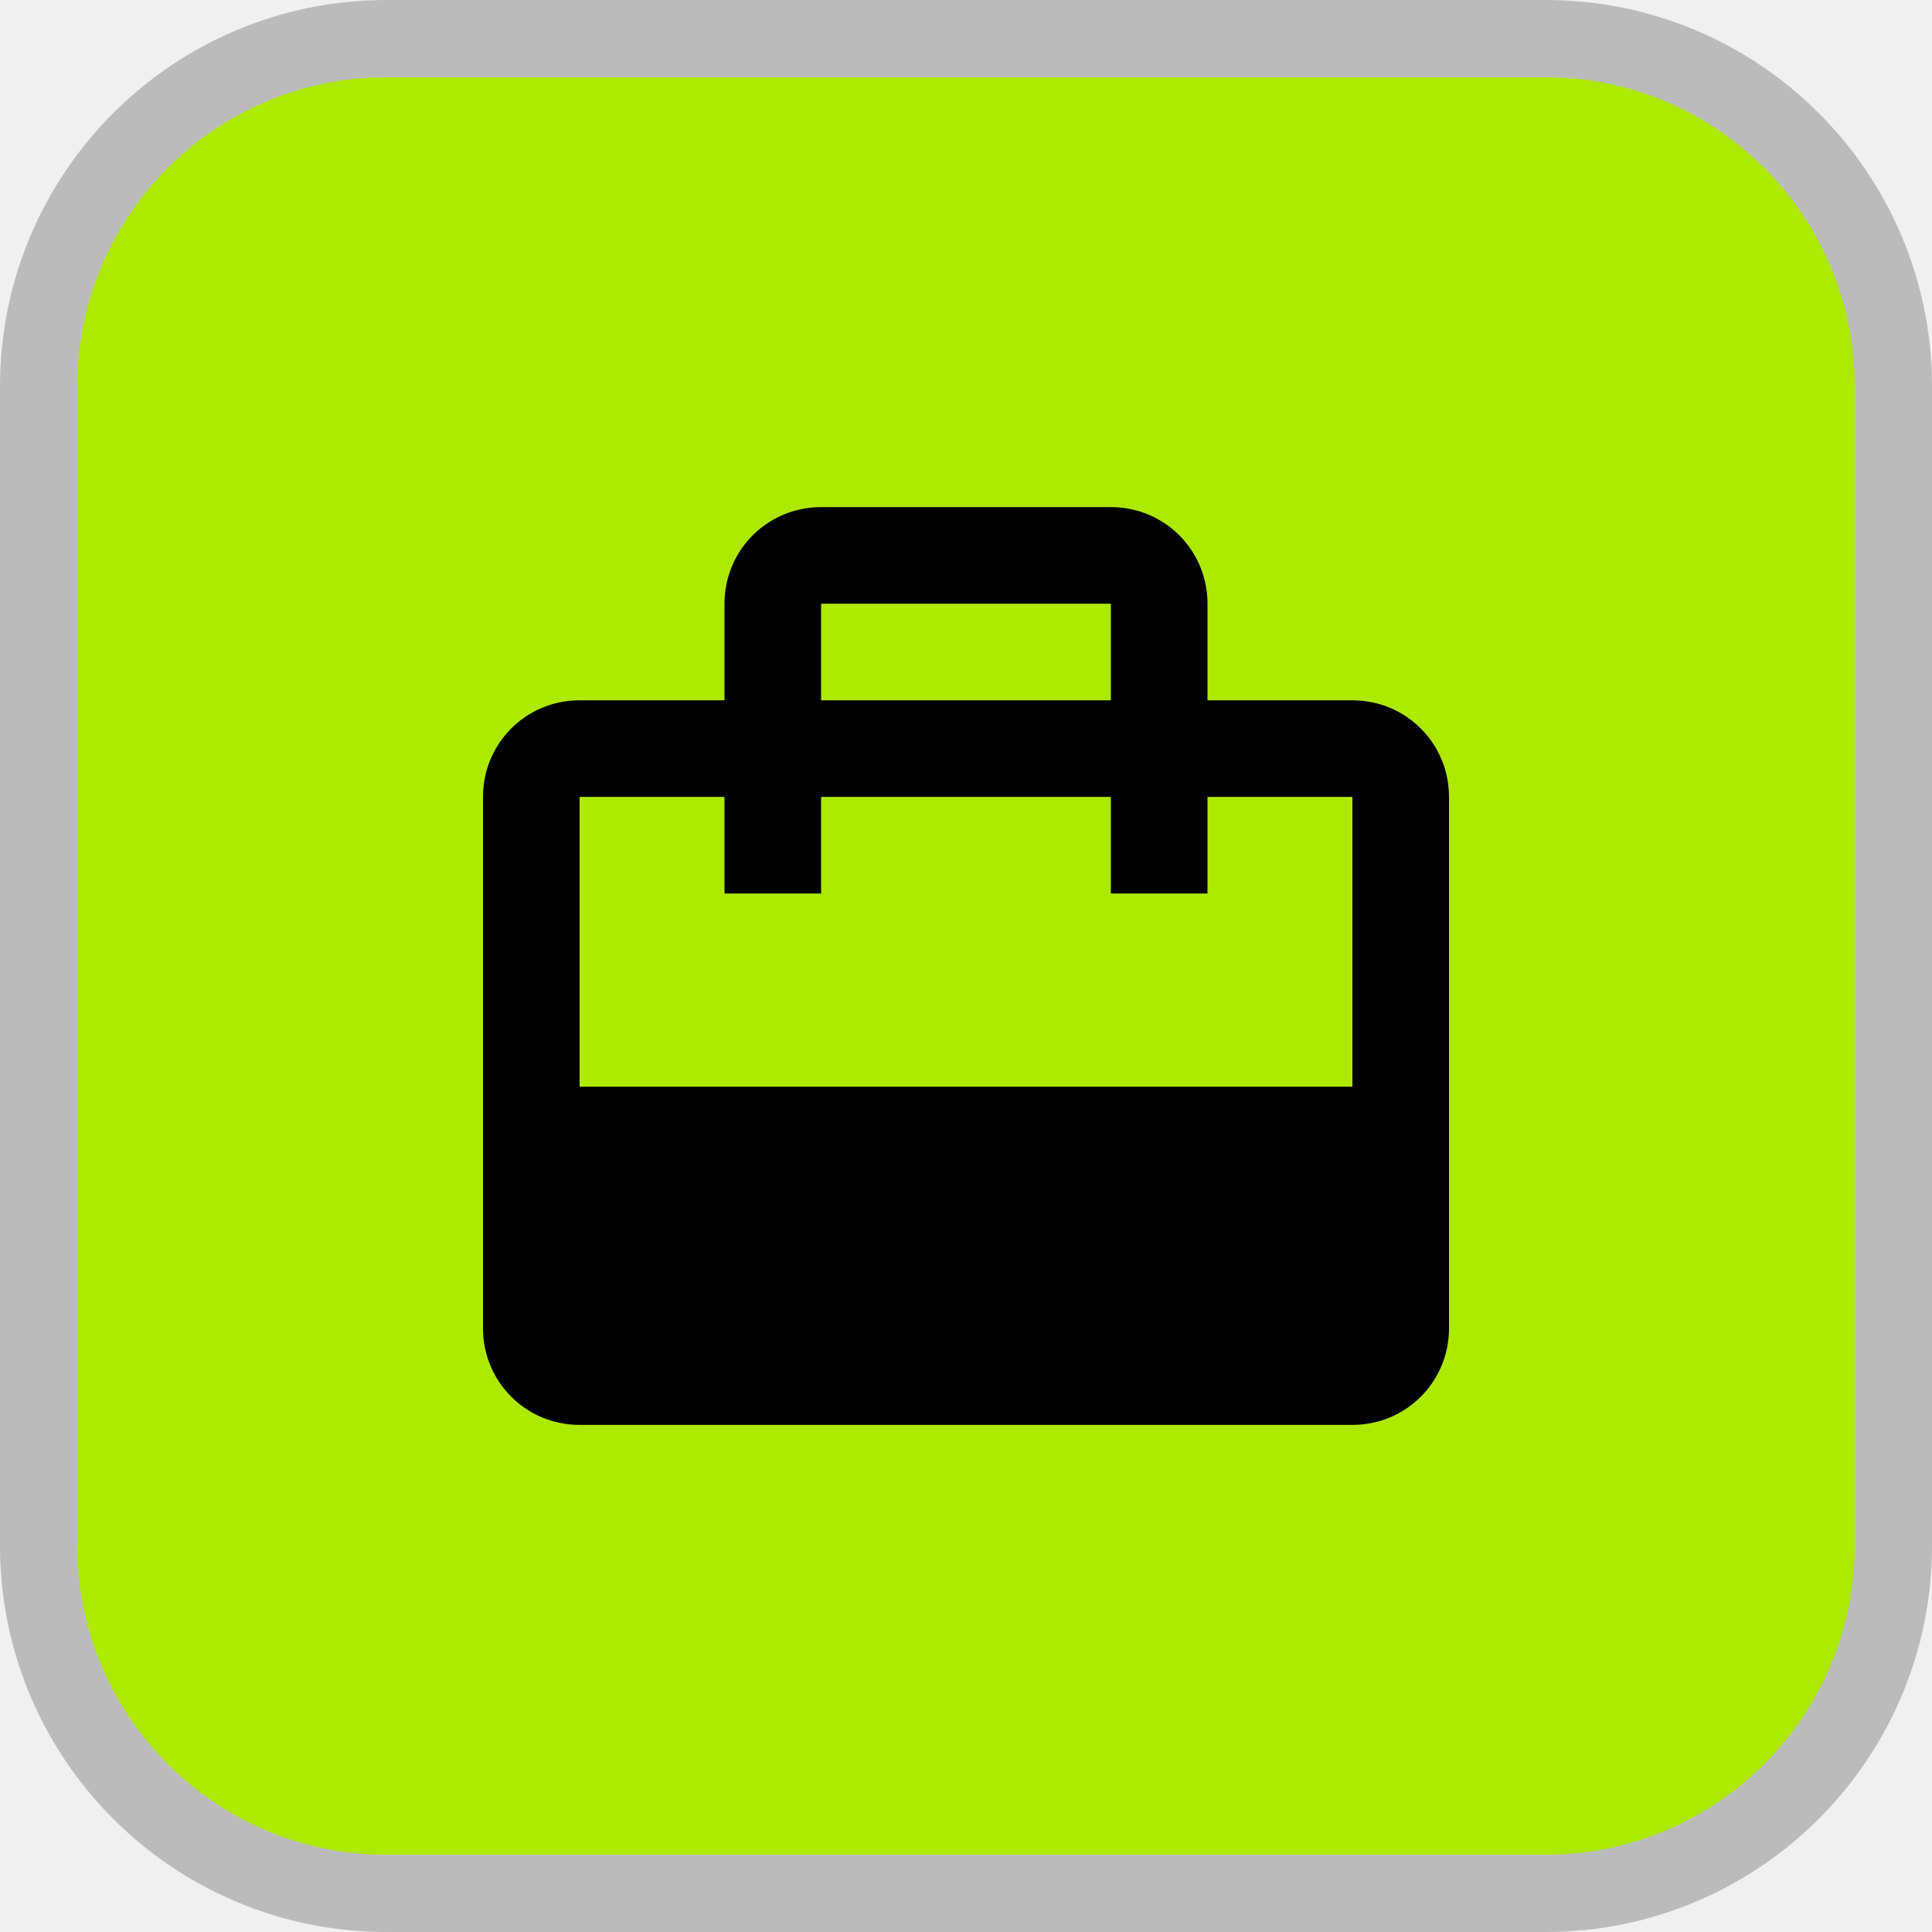
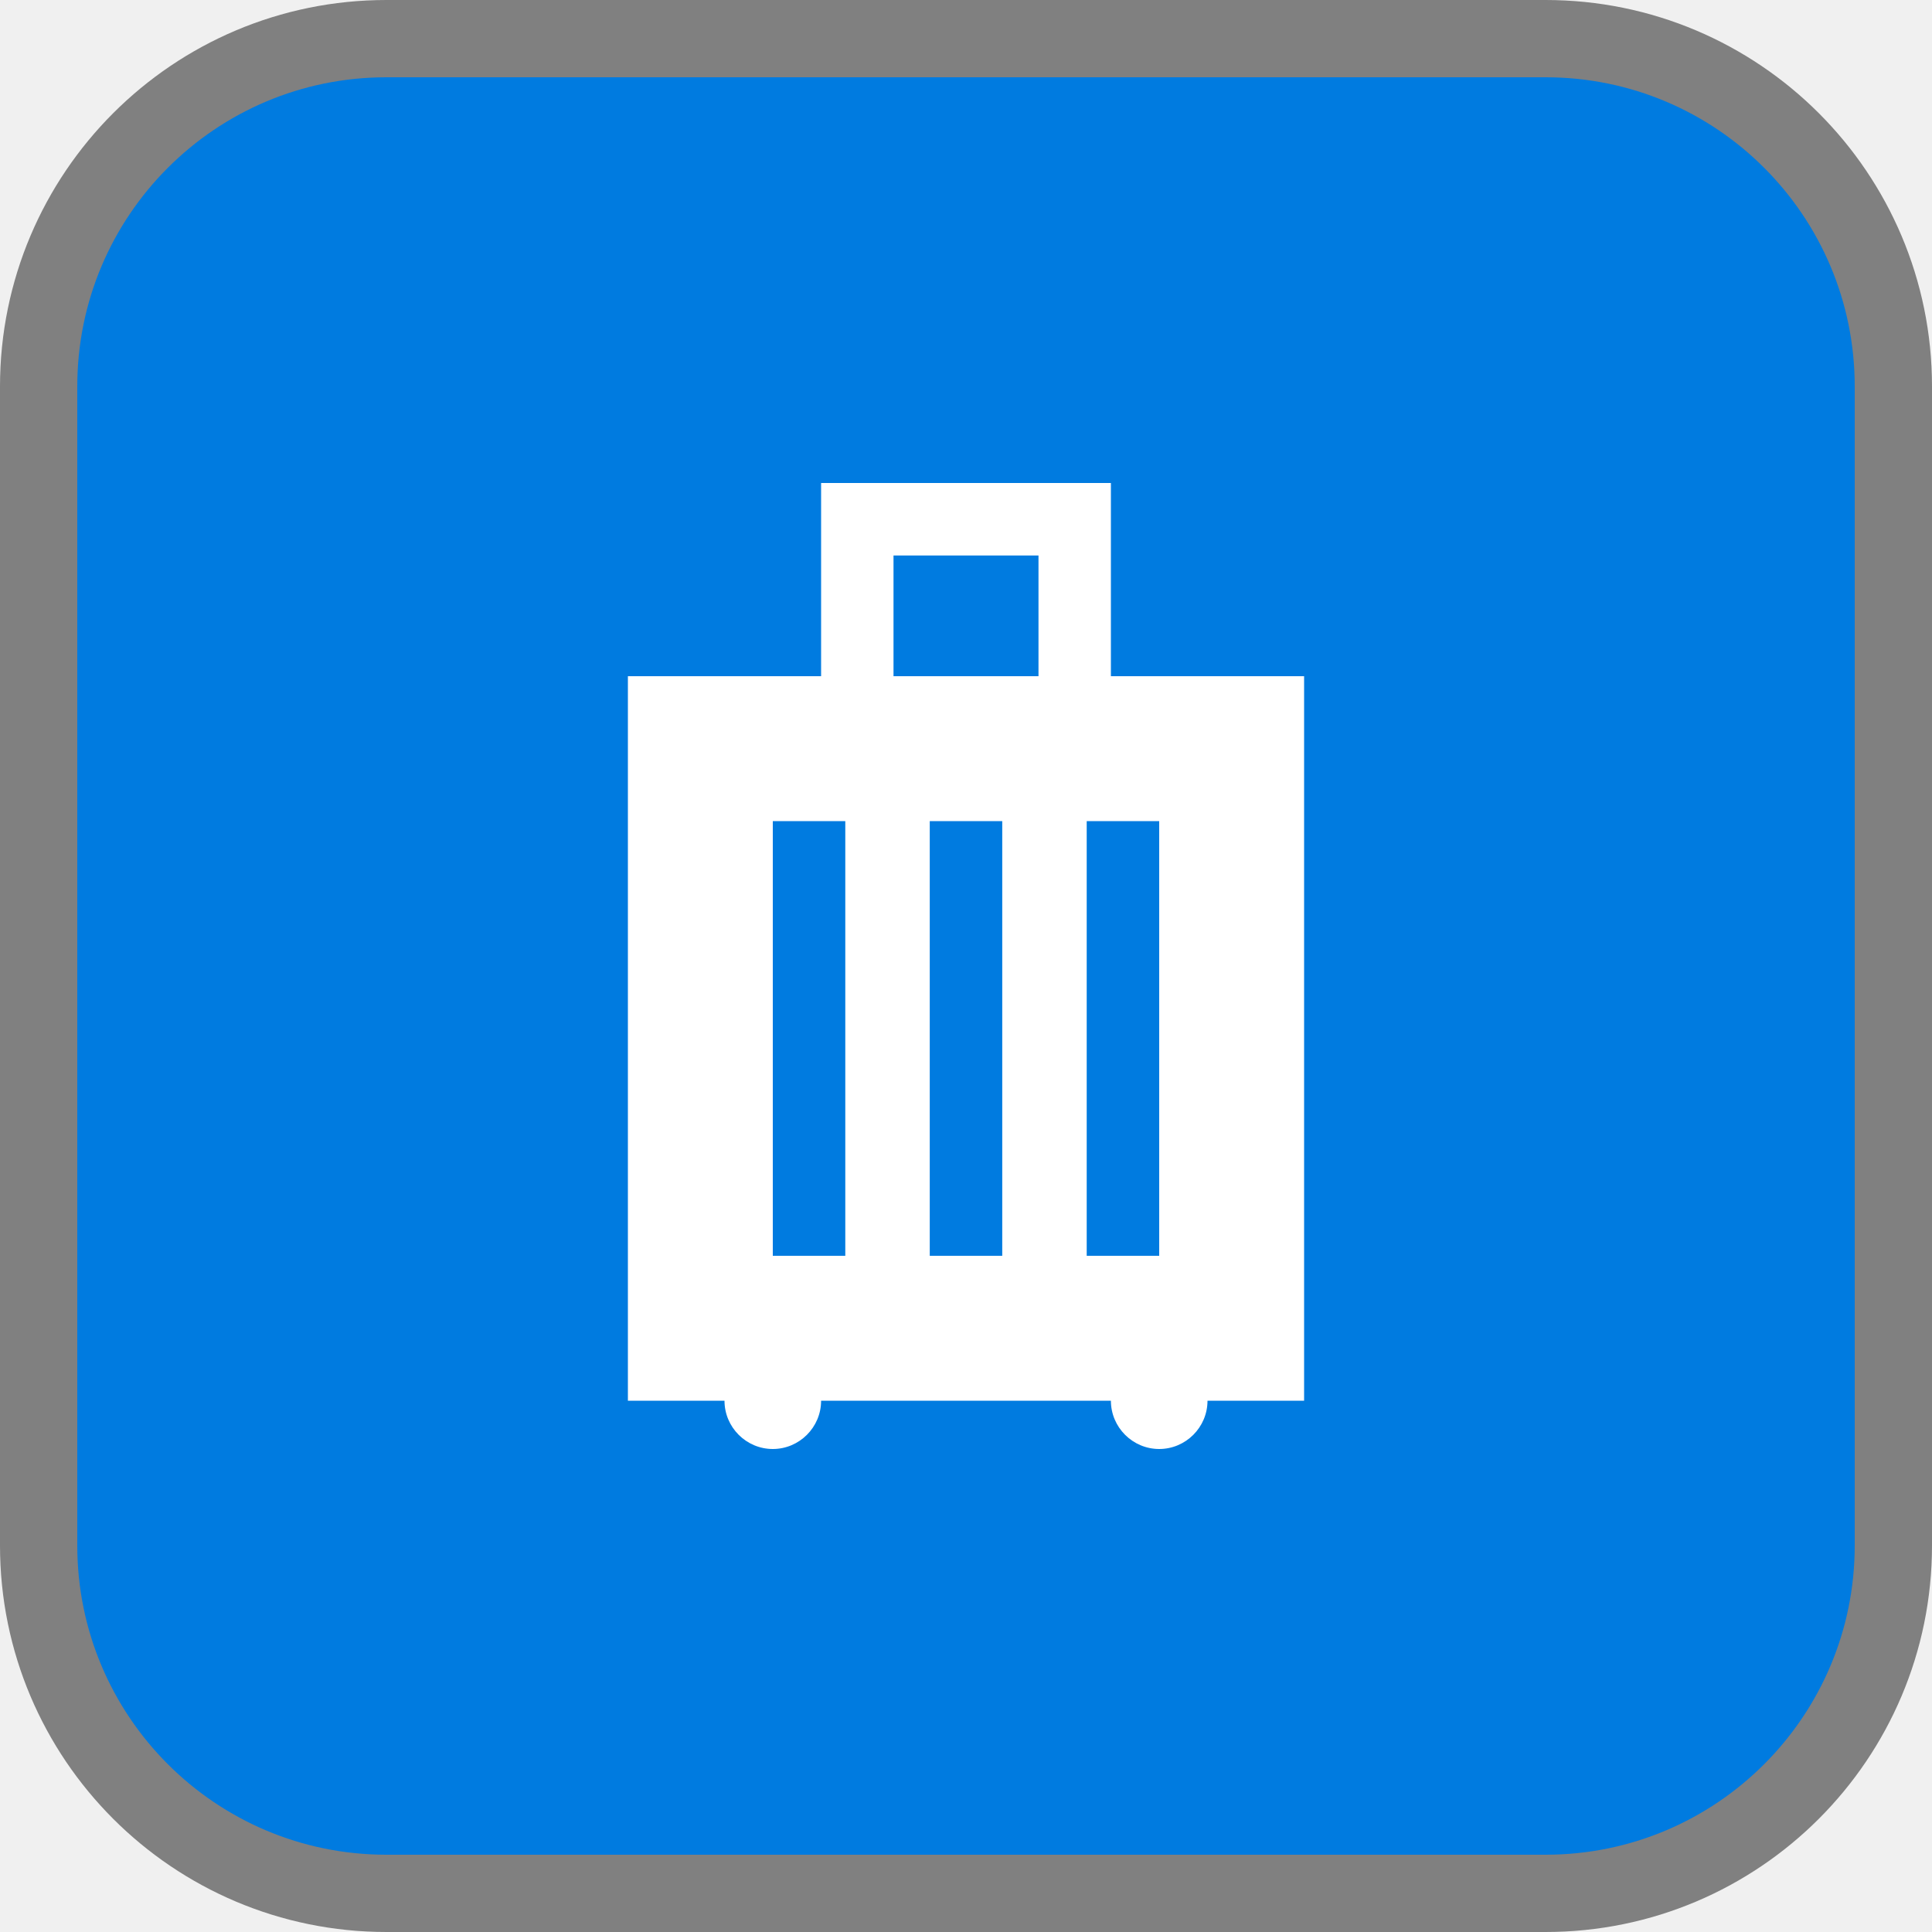
<svg xmlns="http://www.w3.org/2000/svg" viewBox="0 0 25 25" height="25" width="25">
  <rect fill="none" x="0" y="0" width="25" height="25" />
-   <rect x="1" y="1" rx="4" ry="4" width="23" height="23" stroke="#bbb" style="stroke-linejoin:round;stroke-miterlimit:4;" fill="#bbb" stroke-width="2" />
-   <rect x="1" y="1" width="23" height="23" rx="4" ry="4" fill="#aeea00" />
-   <path fill="#000000" transform="translate(5 5)" d="M10.625 4.062H12.5C13.194 4.062 13.75 4.619 13.75 5.312V12.188C13.75 12.881 13.194 13.438 12.5 13.438H2.5C1.806 13.438 1.25 12.881 1.25 12.188V5.312C1.25 4.619 1.806 4.062 2.5 4.062H4.375V2.812C4.375 2.119 4.931 1.562 5.625 1.562H9.375C10.069 1.562 10.625 2.119 10.625 2.812V4.062ZM9.375 2.812H5.625V4.062H9.375V2.812ZM12.5 12.188H2.5V10.938H12.5V12.188ZM2.5 9.062H12.5V5.312H10.625V6.562H9.375V5.312H5.625V6.562H4.375V5.312H2.5V9.062Z" />
+   <rect x="1" y="1" rx="4" ry="4" width="23" height="23" stroke="#808080" style="stroke-linejoin:round;stroke-miterlimit:4;" fill="#808080" stroke-width="2" />
+   <rect x="1" y="1" width="23" height="23" rx="4" ry="4" fill="#007be0" />
+   <path fill="#ffffff" transform="translate(5 5)" d="M11.875 3.75H9.375V1.25H5.625V3.75H3.125V13.125H4.375C4.375 13.469 4.656 13.75 5 13.75C5.344 13.75 5.625 13.469 5.625 13.125H9.375C9.375 13.469 9.656 13.75 10 13.75C10.344 13.75 10.625 13.469 10.625 13.125H11.875V3.75ZM5.938 11.25H5V5.625H5.938V11.25ZM7.969 11.25H7.031V5.625H7.969V11.25ZM8.438 3.75H6.562V2.188H8.438V3.75ZM10 11.25H9.062V5.625H10V11.25Z" />
</svg>
